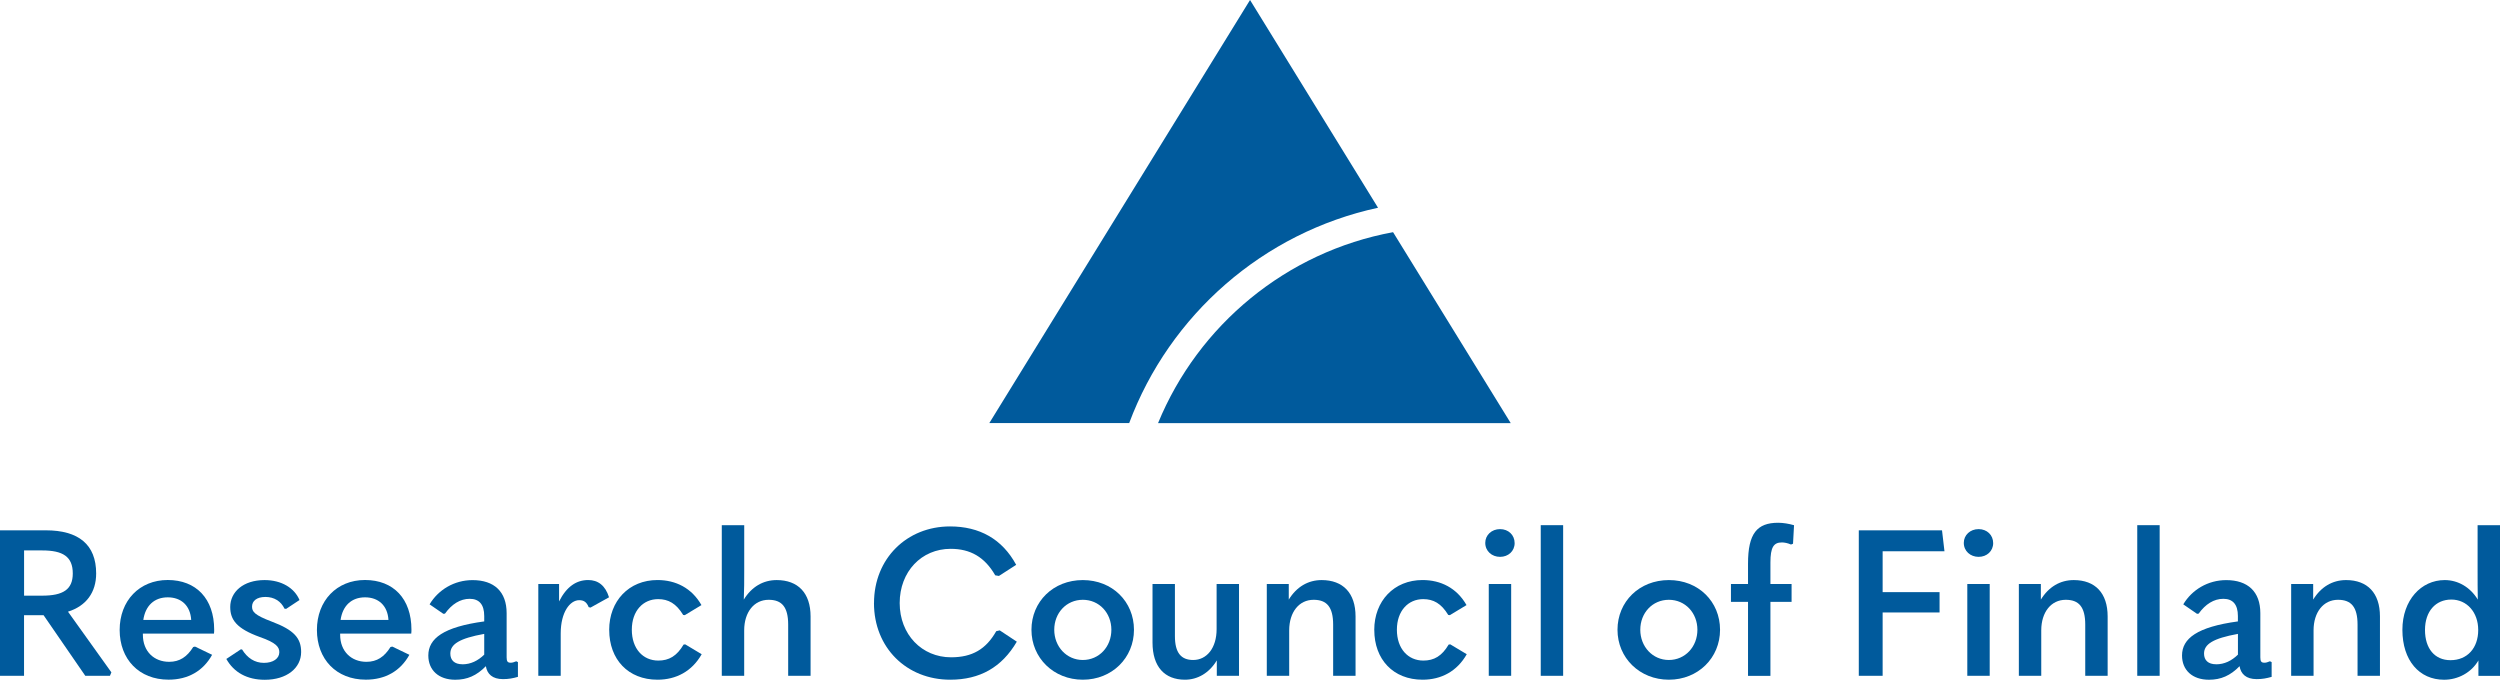
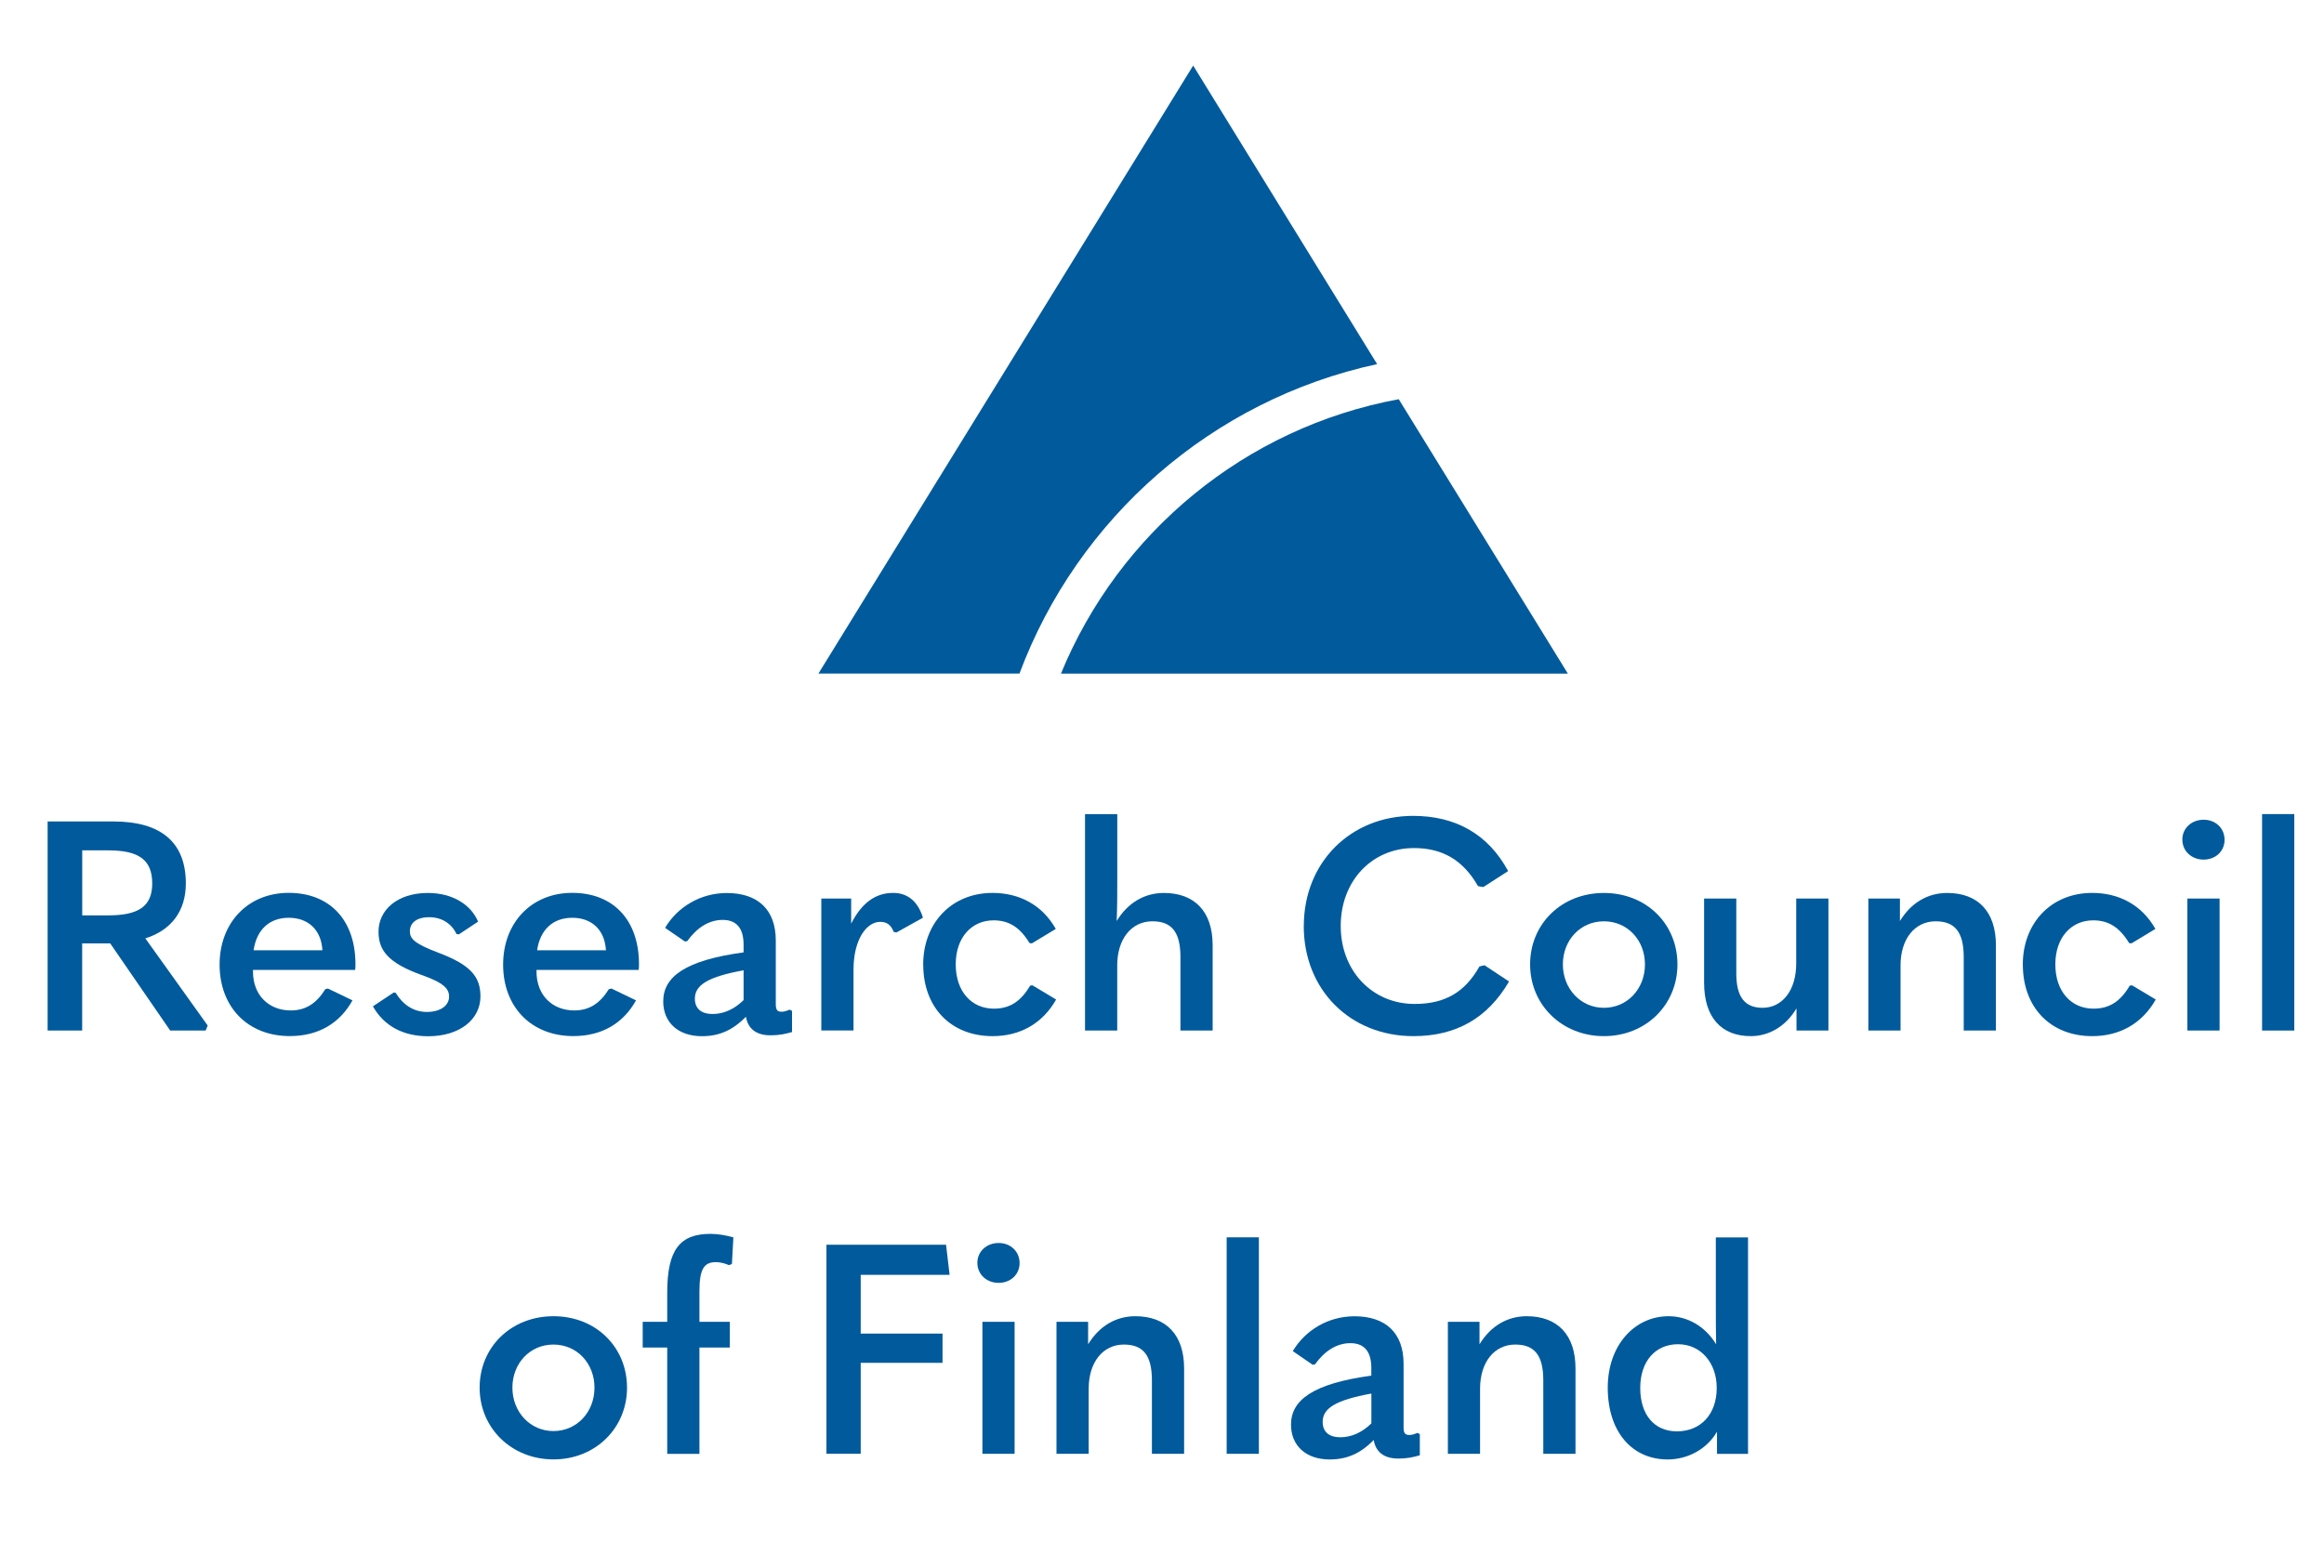
- <svg xmlns="http://www.w3.org/2000/svg" id="Layer_1" viewBox="0 0 641.64 174.47" version="1.1" width="641.64" height="174.47">
+ <svg xmlns="http://www.w3.org/2000/svg" id="Layer_1" viewBox="0 0 415 280" version="1.1" width="415" height="280">
  <defs id="defs73">
    <style id="style71">.cls-1{fill:#005A9C;stroke-width:0px;}</style>
  </defs>
-   <g id="g158">
-     <path class="cls-1" d="M 353.68,53.32 320.83,0 253.91,108.59 h 35.9 c 10.38,-27.78 34.38,-48.9 63.87,-55.27 z" id="path75" />
-     <path class="cls-1" d="m 357.54,59.59 c -27.41,5.05 -49.99,23.86 -60.32,49.01 h 90.52 z" id="path77" />
+   <g id="g158" transform="translate(8.503764,10.60269)">
+     <path class="cls-1" d="m 237.413,54.427 -32.85,-53.32 -66.92,108.59 h 35.9 c 10.38,-27.78 34.38,-48.9 63.87,-55.27 z" id="path75" />
+     <path class="cls-1" d="m 241.273,60.697 c -27.41,5.05 -49.99,23.86 -60.32,49.01 h 90.52 z" id="path77" />
    <path class="cls-1" d="m 28.59,172.55 -0.37,0.9 H 21.89 L 11.18,157.89 H 6.17 v 15.56 H 0 v -37.34 h 11.76 c 8.39,0 12.92,3.64 12.92,11.07 0,4.85 -2.53,8.33 -7.23,9.81 l 11.13,15.56 z M 6.18,141.28 v 11.6 h 4.64 c 5.38,0 7.86,-1.58 7.86,-5.7 0,-4.32 -2.53,-5.91 -7.86,-5.91 H 6.18 Z" id="path79" />
    <path class="cls-1" d="m 36.67,162.64 v 0.26 c 0,4.32 2.9,6.96 6.75,6.96 2.69,0 4.59,-1.27 6.17,-3.8 l 0.47,-0.11 4.38,2.11 c -2.27,4.11 -6.12,6.38 -11.18,6.38 -7.59,0 -12.55,-5.27 -12.55,-12.76 0,-7.49 5.06,-12.82 12.34,-12.82 7.28,0 11.92,4.8 11.92,12.76 0,0.32 0,0.53 -0.05,1 H 36.67 Z m 0.11,-3.53 h 12.29 c -0.21,-3.64 -2.53,-5.8 -6.01,-5.8 -3.48,0 -5.75,2.16 -6.28,5.8 z" id="path81" />
    <path class="cls-1" d="m 58.08,169.13 3.74,-2.48 0.32,0.05 c 1.32,2.16 3.22,3.43 5.59,3.43 2.37,0 3.96,-1.11 3.96,-2.74 0,-1.32 -0.79,-2.43 -5.01,-3.9 -5.96,-2.16 -7.59,-4.43 -7.59,-7.7 0,-3.85 3.32,-6.91 8.81,-6.91 4.32,0 7.65,2 8.97,5.12 l -3.43,2.27 -0.42,-0.05 c -0.9,-1.9 -2.64,-3.01 -4.9,-3.01 -2.26,0 -3.43,1.05 -3.43,2.48 0,1.27 0.58,2.16 5.06,3.85 5.75,2.16 7.54,4.27 7.54,7.81 0,4.11 -3.69,7.12 -9.33,7.12 -4.48,0 -7.91,-1.85 -9.86,-5.33 z" id="path83" />
    <path class="cls-1" d="m 87.3,162.64 v 0.26 c 0,4.32 2.9,6.96 6.75,6.96 2.69,0 4.59,-1.27 6.17,-3.8 l 0.47,-0.11 4.38,2.11 c -2.27,4.11 -6.12,6.38 -11.18,6.38 -7.59,0 -12.55,-5.27 -12.55,-12.76 0,-7.49 5.06,-12.82 12.34,-12.82 7.28,0 11.92,4.8 11.92,12.76 0,0.32 0,0.53 -0.05,1 H 87.3 Z m 0.11,-3.53 H 99.7 c -0.21,-3.64 -2.53,-5.8 -6.01,-5.8 -3.48,0 -5.75,2.16 -6.28,5.8 z" id="path85" />
    <path class="cls-1" d="m 132.93,169.92 v 3.8 c -1.32,0.37 -2.32,0.58 -3.85,0.58 -2.69,0 -4.06,-1.32 -4.38,-3.32 -2.37,2.43 -4.8,3.48 -7.86,3.48 -4.27,0 -6.91,-2.48 -6.91,-6.22 0,-4.38 3.9,-7.33 14.35,-8.75 v -1.37 c 0,-3.01 -1.32,-4.43 -3.74,-4.43 -2.42,0 -4.59,1.37 -6.33,3.8 l -0.42,0.05 -3.53,-2.43 c 2.22,-3.74 6.33,-6.22 11.02,-6.22 5.54,0 8.75,2.95 8.75,8.49 v 11.34 c 0,1.05 0.26,1.37 1.05,1.37 0.42,0 0.79,-0.11 1.42,-0.37 l 0.42,0.21 z m -14.24,0.58 c 2.11,0 3.96,-0.9 5.59,-2.48 v -5.33 c -6.38,1.16 -8.7,2.64 -8.7,5.06 0,1.69 1.05,2.74 3.11,2.74 z" id="path87" />
    <path class="cls-1" d="m 138.16,173.45 v -23.57 h 5.33 v 4.48 c 1.95,-3.85 4.48,-5.49 7.49,-5.49 2.48,0 4.38,1.37 5.33,4.43 l -4.75,2.64 -0.47,-0.11 c -0.53,-1.32 -1.27,-1.79 -2.43,-1.79 -2.37,0 -4.75,3.06 -4.75,8.54 v 10.86 h -5.75 z" id="path89" />
    <path class="cls-1" d="m 156.35,161.69 c 0,-7.44 5.06,-12.82 12.39,-12.82 4.69,0 8.81,2.06 11.29,6.43 l -4.27,2.58 -0.42,-0.05 c -1.79,-2.95 -3.8,-4.06 -6.43,-4.06 -3.85,0 -6.75,3 -6.75,7.86 0,4.86 2.85,7.91 6.8,7.91 2.74,0 4.75,-1.16 6.49,-4.11 l 0.42,-0.05 4.22,2.53 c -2.48,4.38 -6.54,6.54 -11.34,6.54 -7.54,0 -12.39,-5.22 -12.39,-12.76 z" id="path91" />
    <path class="cls-1" d="m 185.26,134.8 h 5.75 v 11.5 c 0,2.58 0,5.12 -0.11,7.59 2,-3.27 4.96,-5.01 8.44,-5.01 5.48,0 8.7,3.32 8.7,9.33 v 15.24 h -5.75 v -13.13 c 0,-4.54 -1.63,-6.38 -5.01,-6.38 -3.74,0 -6.28,3.16 -6.28,7.86 v 11.65 h -5.75 v -38.66 z" id="path93" />
    <path class="cls-1" d="m 224.32,154.78 c 0,-11.44 8.44,-19.67 19.51,-19.67 7.54,0 13.39,3.22 16.98,9.86 l -4.43,2.85 -0.95,-0.16 c -2.69,-4.69 -6.38,-6.8 -11.44,-6.8 -7.49,0 -13.08,5.85 -13.08,13.92 0,8.07 5.7,13.92 13.18,13.92 5.43,0 8.97,-2.06 11.6,-6.7 l 0.9,-0.21 4.38,2.9 c -3.85,6.59 -9.49,9.76 -17.09,9.76 -11.23,0 -19.57,-8.23 -19.57,-19.67 z" id="path95" />
    <path class="cls-1" d="m 264.73,161.64 c 0,-7.22 5.59,-12.76 13.18,-12.76 7.59,0 13.13,5.54 13.13,12.76 0,7.22 -5.64,12.81 -13.13,12.81 -7.49,0 -13.18,-5.59 -13.18,-12.81 z m 20.51,0 c 0,-4.32 -3.11,-7.7 -7.33,-7.7 -4.22,0 -7.33,3.38 -7.33,7.7 0,4.32 3.16,7.75 7.33,7.75 4.17,0 7.33,-3.38 7.33,-7.75 z" id="path97" />
    <path class="cls-1" d="m 318,173.45 h -5.7 v -3.96 c -1.95,3.27 -4.96,4.96 -8.17,4.96 -5.22,0 -8.33,-3.32 -8.33,-9.54 v -15.03 h 5.75 v 13.39 c 0,4.27 1.58,6.12 4.69,6.12 3.48,0 6.01,-3.06 6.01,-7.91 v -11.6 H 318 Z" id="path99" />
    <path class="cls-1" d="m 325.13,149.88 h 5.64 v 4.01 c 2,-3.27 4.96,-5.01 8.44,-5.01 5.48,0 8.7,3.32 8.7,9.33 v 15.24 h -5.75 v -13.13 c 0,-4.54 -1.64,-6.38 -5.01,-6.38 -3.74,0 -6.27,3.16 -6.27,7.86 v 11.65 h -5.75 z" id="path101" />
    <path class="cls-1" d="m 352.71,161.69 c 0,-7.44 5.06,-12.82 12.39,-12.82 4.69,0 8.81,2.06 11.29,6.43 l -4.27,2.58 -0.42,-0.05 c -1.79,-2.95 -3.8,-4.06 -6.43,-4.06 -3.85,0 -6.75,3 -6.75,7.86 0,4.86 2.85,7.91 6.8,7.91 2.74,0 4.75,-1.16 6.49,-4.11 l 0.42,-0.05 4.22,2.53 c -2.48,4.38 -6.54,6.54 -11.34,6.54 -7.54,0 -12.39,-5.22 -12.39,-12.76 z" id="path103" />
    <path class="cls-1" d="m 381.2,139.33 c 0,-2 1.64,-3.53 3.8,-3.53 2.16,0 3.74,1.53 3.74,3.59 0,2.06 -1.63,3.53 -3.74,3.53 -2.11,0 -3.8,-1.48 -3.8,-3.59 z m 0.9,34.12 v -23.57 h 5.75 v 23.57 z" id="path105" />
    <path class="cls-1" d="m 395.44,173.45 v -38.66 h 5.75 v 38.66 z" id="path107" />
-     <path class="cls-1" d="m 415.14,161.64 c 0,-7.22 5.59,-12.76 13.19,-12.76 7.6,0 13.13,5.54 13.13,12.76 0,7.22 -5.64,12.81 -13.13,12.81 -7.49,0 -13.19,-5.59 -13.19,-12.81 z m 20.51,0 c 0,-4.32 -3.11,-7.7 -7.33,-7.7 -4.22,0 -7.33,3.38 -7.33,7.7 0,4.32 3.16,7.75 7.33,7.75 4.17,0 7.33,-3.38 7.33,-7.75 z" id="path109" />
-     <path class="cls-1" d="m 459.66,139.75 c -0.84,-0.37 -1.69,-0.53 -2.32,-0.53 -2.11,0 -2.95,1.21 -2.95,5.17 v 5.49 h 5.43 v 4.59 h -5.43 v 18.99 h -5.75 v -18.99 h -4.38 v -4.59 h 4.38 v -5.22 c 0,-7.75 2.32,-10.49 7.75,-10.49 1.27,0 2.8,0.26 4.06,0.63 l -0.26,4.75 -0.53,0.21 z" id="path111" />
-     <path class="cls-1" d="m 477.07,136.11 h 21.36 l 0.63,5.38 h -15.87 v 10.49 h 14.61 v 5.22 h -14.61 v 16.24 h -6.12 V 136.1 Z" id="path113" />
-     <path class="cls-1" d="m 504.02,139.33 c 0,-2 1.64,-3.53 3.8,-3.53 2.16,0 3.74,1.53 3.74,3.59 0,2.06 -1.63,3.53 -3.74,3.53 -2.11,0 -3.8,-1.48 -3.8,-3.59 z m 0.9,34.12 v -23.57 h 5.75 v 23.57 z" id="path115" />
-     <path class="cls-1" d="m 518.16,149.88 h 5.64 v 4.01 c 2,-3.27 4.96,-5.01 8.44,-5.01 5.49,0 8.7,3.32 8.7,9.33 v 15.24 h -5.75 v -13.13 c 0,-4.54 -1.63,-6.38 -5.01,-6.38 -3.74,0 -6.28,3.16 -6.28,7.86 v 11.65 h -5.75 v -23.57 z" id="path117" />
-     <path class="cls-1" d="m 548.54,173.45 v -38.66 h 5.75 v 38.66 z" id="path119" />
-     <path class="cls-1" d="m 583.03,169.92 v 3.8 c -1.32,0.37 -2.32,0.58 -3.85,0.58 -2.69,0 -4.06,-1.32 -4.38,-3.32 -2.37,2.43 -4.8,3.48 -7.86,3.48 -4.27,0 -6.91,-2.48 -6.91,-6.22 0,-4.38 3.9,-7.33 14.34,-8.75 v -1.37 c 0,-3.01 -1.32,-4.43 -3.74,-4.43 -2.42,0 -4.59,1.37 -6.33,3.8 l -0.42,0.05 -3.53,-2.43 c 2.22,-3.74 6.33,-6.22 11.02,-6.22 5.54,0 8.76,2.95 8.76,8.49 v 11.34 c 0,1.05 0.26,1.37 1.05,1.37 0.42,0 0.79,-0.11 1.42,-0.37 l 0.42,0.21 z m -14.24,0.58 c 2.11,0 3.96,-0.9 5.59,-2.48 v -5.33 c -6.38,1.16 -8.7,2.64 -8.7,5.06 0,1.69 1.05,2.74 3.11,2.74 z" id="path121" />
-     <path class="cls-1" d="m 588.05,149.88 h 5.64 v 4.01 c 2,-3.27 4.96,-5.01 8.44,-5.01 5.49,0 8.7,3.32 8.7,9.33 v 15.24 h -5.75 v -13.13 c 0,-4.54 -1.63,-6.38 -5.01,-6.38 -3.74,0 -6.28,3.16 -6.28,7.86 v 11.65 h -5.75 v -23.57 z" id="path123" />
-     <path class="cls-1" d="m 616.59,161.64 c 0,-7.59 4.8,-12.76 10.86,-12.76 3.38,0 6.54,1.79 8.49,5.01 -0.05,-2.37 -0.05,-5.01 -0.05,-7.65 V 134.8 h 5.75 v 38.66 h -5.54 v -3.96 c -1.79,3.11 -5.22,4.96 -8.81,4.96 -6.38,0 -10.7,-4.96 -10.7,-12.81 z m 19.46,0.05 c 0,-4.54 -2.9,-7.81 -6.91,-7.81 -4.01,0 -6.75,3.01 -6.75,7.81 0,4.8 2.53,7.75 6.54,7.75 4.32,0 7.12,-3.11 7.12,-7.75 z" id="path125" />
+     <path class="cls-1" d="m 77.145,237.233 c 0,-7.22 5.59,-12.76 13.19,-12.76 7.6,0 13.13,5.54 13.13,12.76 0,7.22 -5.64,12.81 -13.13,12.81 -7.49,0 -13.19,-5.59 -13.19,-12.81 z m 20.51,0 c 0,-4.32 -3.11,-7.7 -7.33,-7.7 -4.22,0 -7.33,3.38 -7.33,7.7 0,4.32 3.16,7.75 7.33,7.75 4.17,0 7.33,-3.38 7.33,-7.75 z" id="path109" />
+     <path class="cls-1" d="m 121.665,215.343 c -0.84,-0.37 -1.69,-0.53 -2.32,-0.53 -2.11,0 -2.95,1.21 -2.95,5.17 v 5.49 h 5.43 v 4.59 h -5.43 v 18.99 h -5.75 v -18.99 h -4.38 v -4.59 h 4.38 v -5.22 c 0,-7.75 2.32,-10.49 7.75,-10.49 1.27,0 2.8,0.26 4.06,0.63 l -0.26,4.75 -0.53,0.21 z" id="path111" />
+     <path class="cls-1" d="m 139.075,211.703 h 21.36 l 0.63,5.38 h -15.87 v 10.49 h 14.61 v 5.22 h -14.61 v 16.24 h -6.12 v -37.34 z" id="path113" />
+     <path class="cls-1" d="m 166.025,214.923 c 0,-2 1.64,-3.53 3.8,-3.53 2.16,0 3.74,1.53 3.74,3.59 0,2.06 -1.63,3.53 -3.74,3.53 -2.11,0 -3.8,-1.48 -3.8,-3.59 z m 0.9,34.12 v -23.57 h 5.75 v 23.57 z" id="path115" />
+     <path class="cls-1" d="m 180.165,225.473 h 5.64 v 4.01 c 2,-3.27 4.96,-5.01 8.44,-5.01 5.49,0 8.7,3.32 8.7,9.33 v 15.24 h -5.75 v -13.13 c 0,-4.54 -1.63,-6.38 -5.01,-6.38 -3.74,0 -6.28,3.16 -6.28,7.86 v 11.65 h -5.75 v -23.57 z" id="path117" />
+     <path class="cls-1" d="m 210.545,249.043 v -38.66 h 5.75 v 38.66 z" id="path119" />
+     <path class="cls-1" d="m 245.035,245.513 v 3.8 c -1.32,0.37 -2.32,0.58 -3.85,0.58 -2.69,0 -4.06,-1.32 -4.38,-3.32 -2.37,2.43 -4.8,3.48 -7.86,3.48 -4.27,0 -6.91,-2.48 -6.91,-6.22 0,-4.38 3.9,-7.33 14.34,-8.75 v -1.37 c 0,-3.01 -1.32,-4.43 -3.74,-4.43 -2.42,0 -4.59,1.37 -6.33,3.8 l -0.42,0.05 -3.53,-2.43 c 2.22,-3.74 6.33,-6.22 11.02,-6.22 5.54,0 8.76,2.95 8.76,8.49 v 11.34 c 0,1.05 0.26,1.37 1.05,1.37 0.42,0 0.79,-0.11 1.42,-0.37 l 0.42,0.21 z m -14.24,0.58 c 2.11,0 3.96,-0.9 5.59,-2.48 v -5.33 c -6.38,1.16 -8.7,2.64 -8.7,5.06 0,1.69 1.05,2.74 3.11,2.74 z" id="path121" />
+     <path class="cls-1" d="m 250.055,225.473 h 5.64 v 4.01 c 2,-3.27 4.96,-5.01 8.44,-5.01 5.49,0 8.7,3.32 8.7,9.33 v 15.24 h -5.75 v -13.13 c 0,-4.54 -1.63,-6.38 -5.01,-6.38 -3.74,0 -6.28,3.16 -6.28,7.86 v 11.65 h -5.75 v -23.57 z" id="path123" />
+     <path class="cls-1" d="m 278.595,237.233 c 0,-7.59 4.8,-12.76 10.86,-12.76 3.38,0 6.54,1.79 8.49,5.01 -0.05,-2.37 -0.05,-5.01 -0.05,-7.65 v -11.44 h 5.75 v 38.66 h -5.54 v -3.96 c -1.79,3.11 -5.22,4.96 -8.81,4.96 -6.38,0 -10.7,-4.96 -10.7,-12.81 z m 19.46,0.05 c 0,-4.54 -2.9,-7.81 -6.91,-7.81 -4.01,0 -6.75,3.01 -6.75,7.81 0,4.8 2.53,7.75 6.54,7.75 4.32,0 7.12,-3.11 7.12,-7.75 z" id="path125" />
  </g>
</svg>
